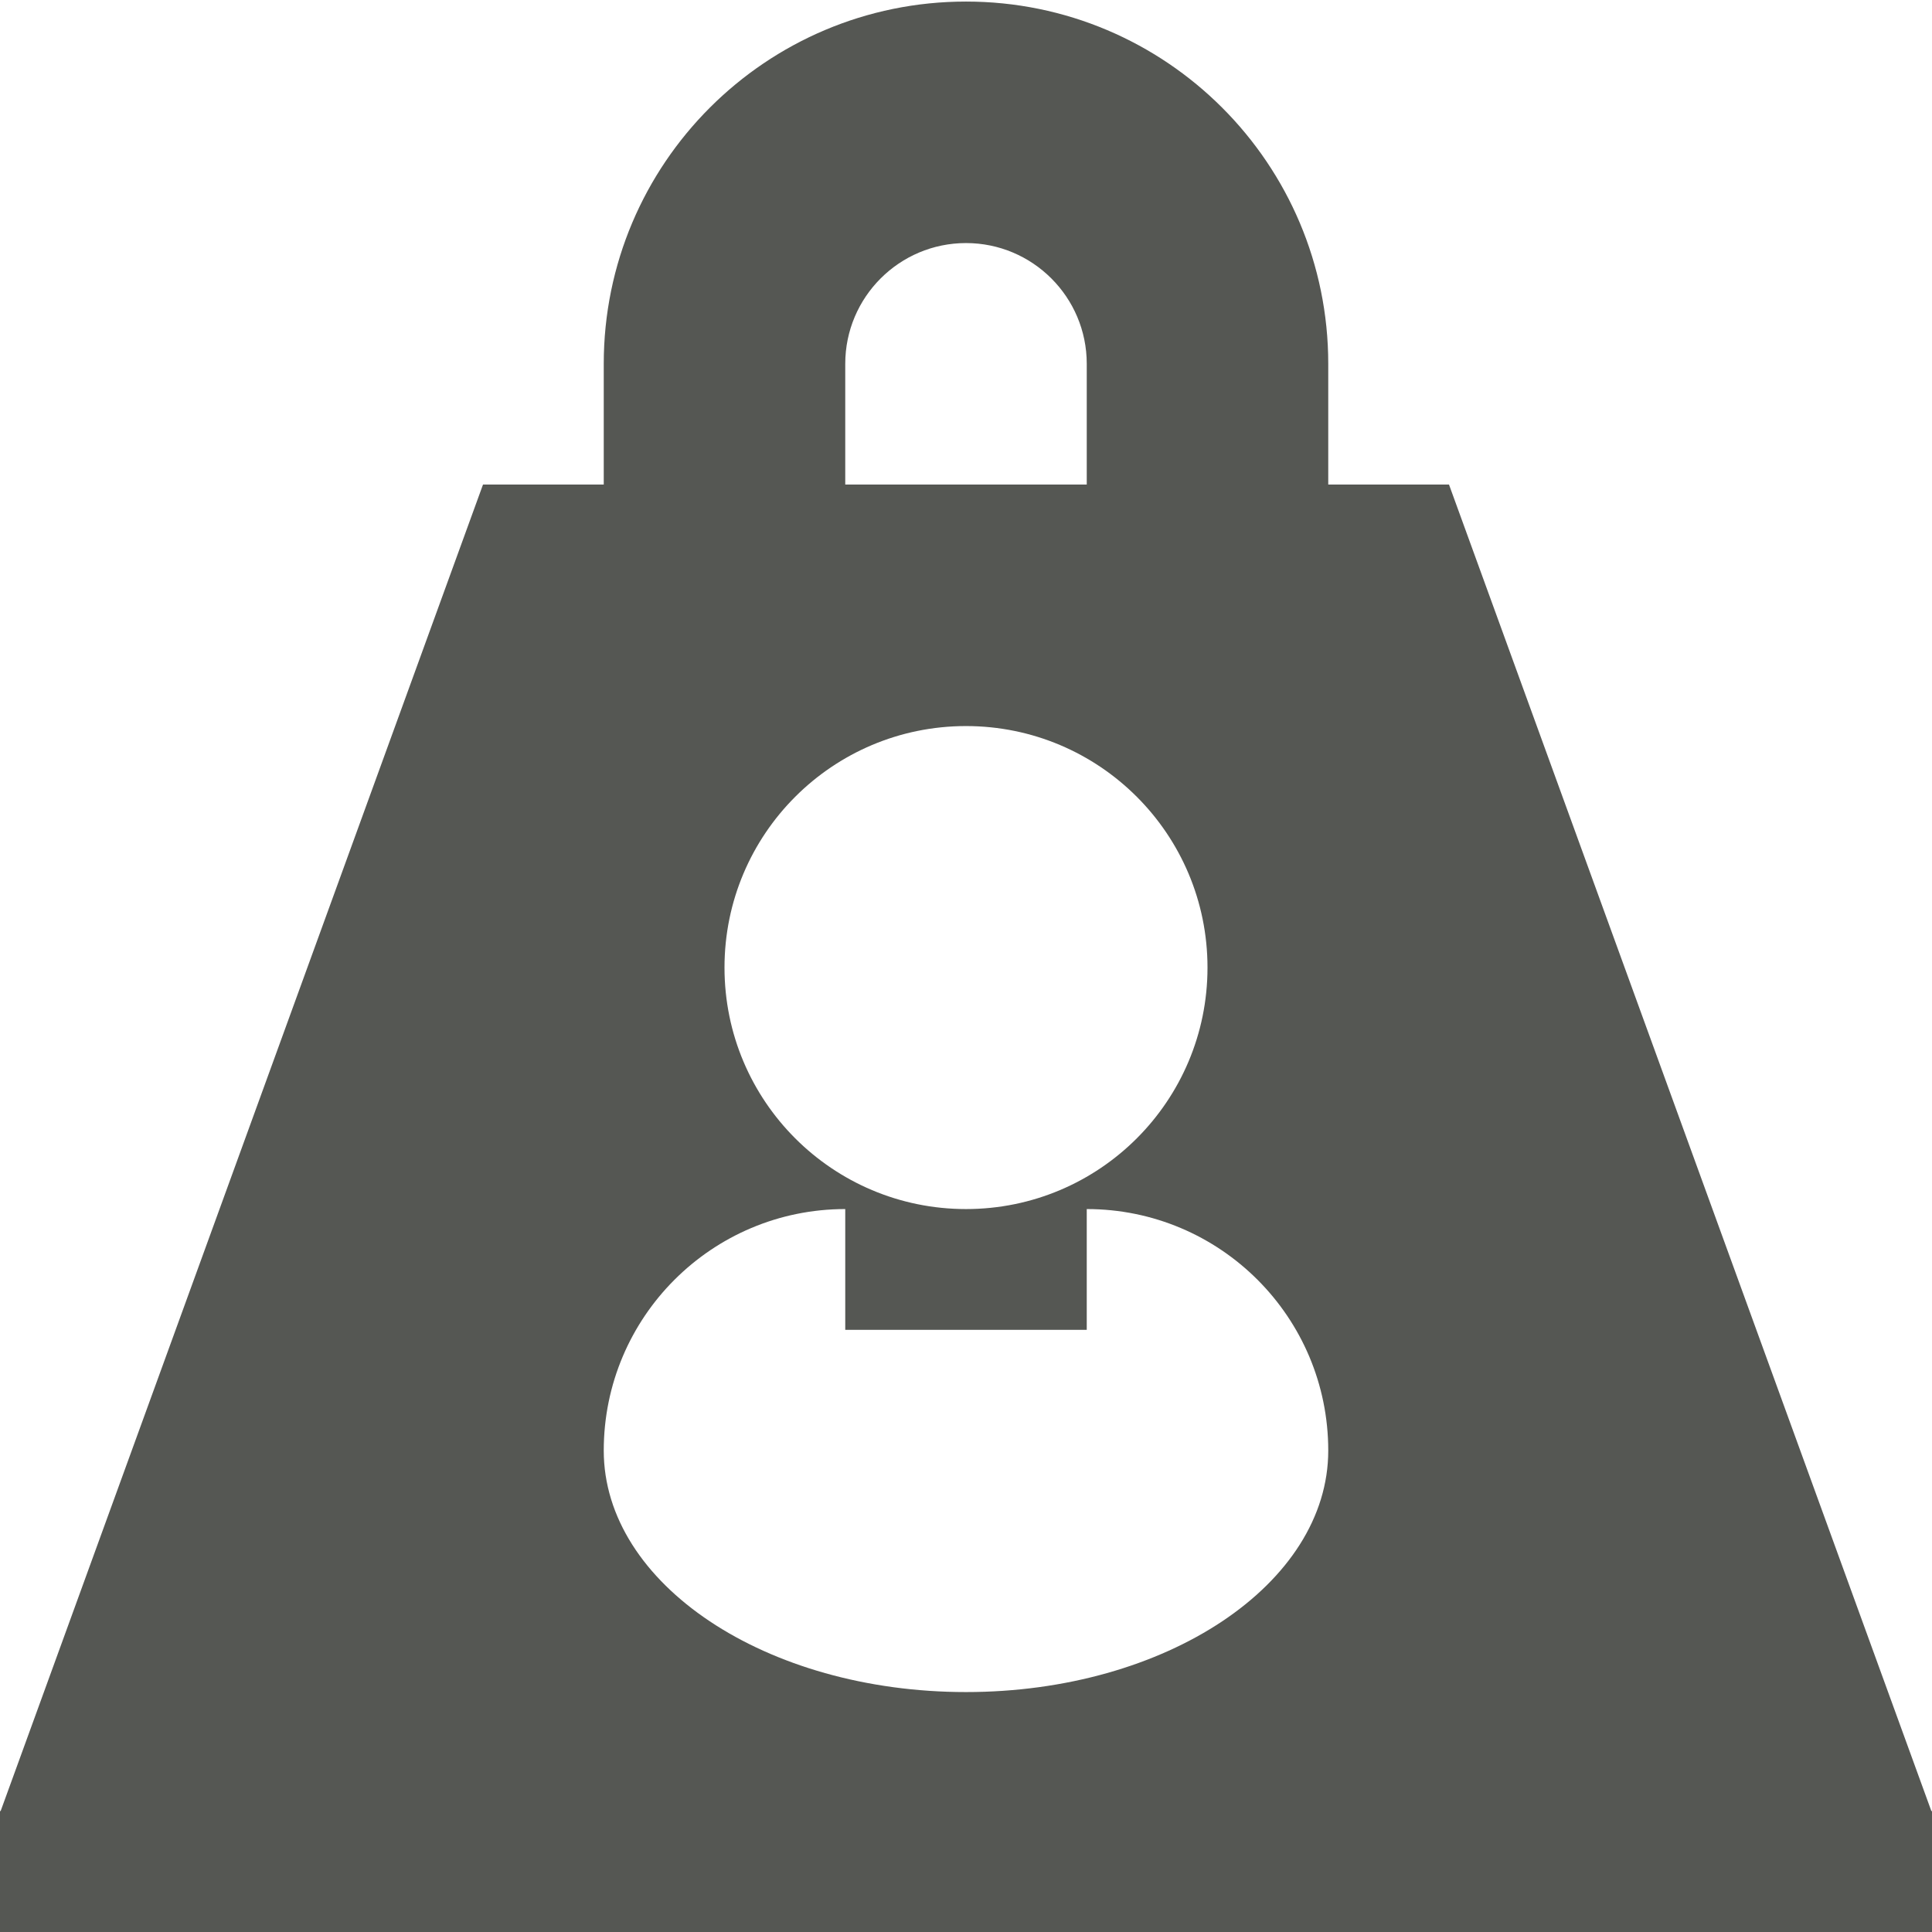
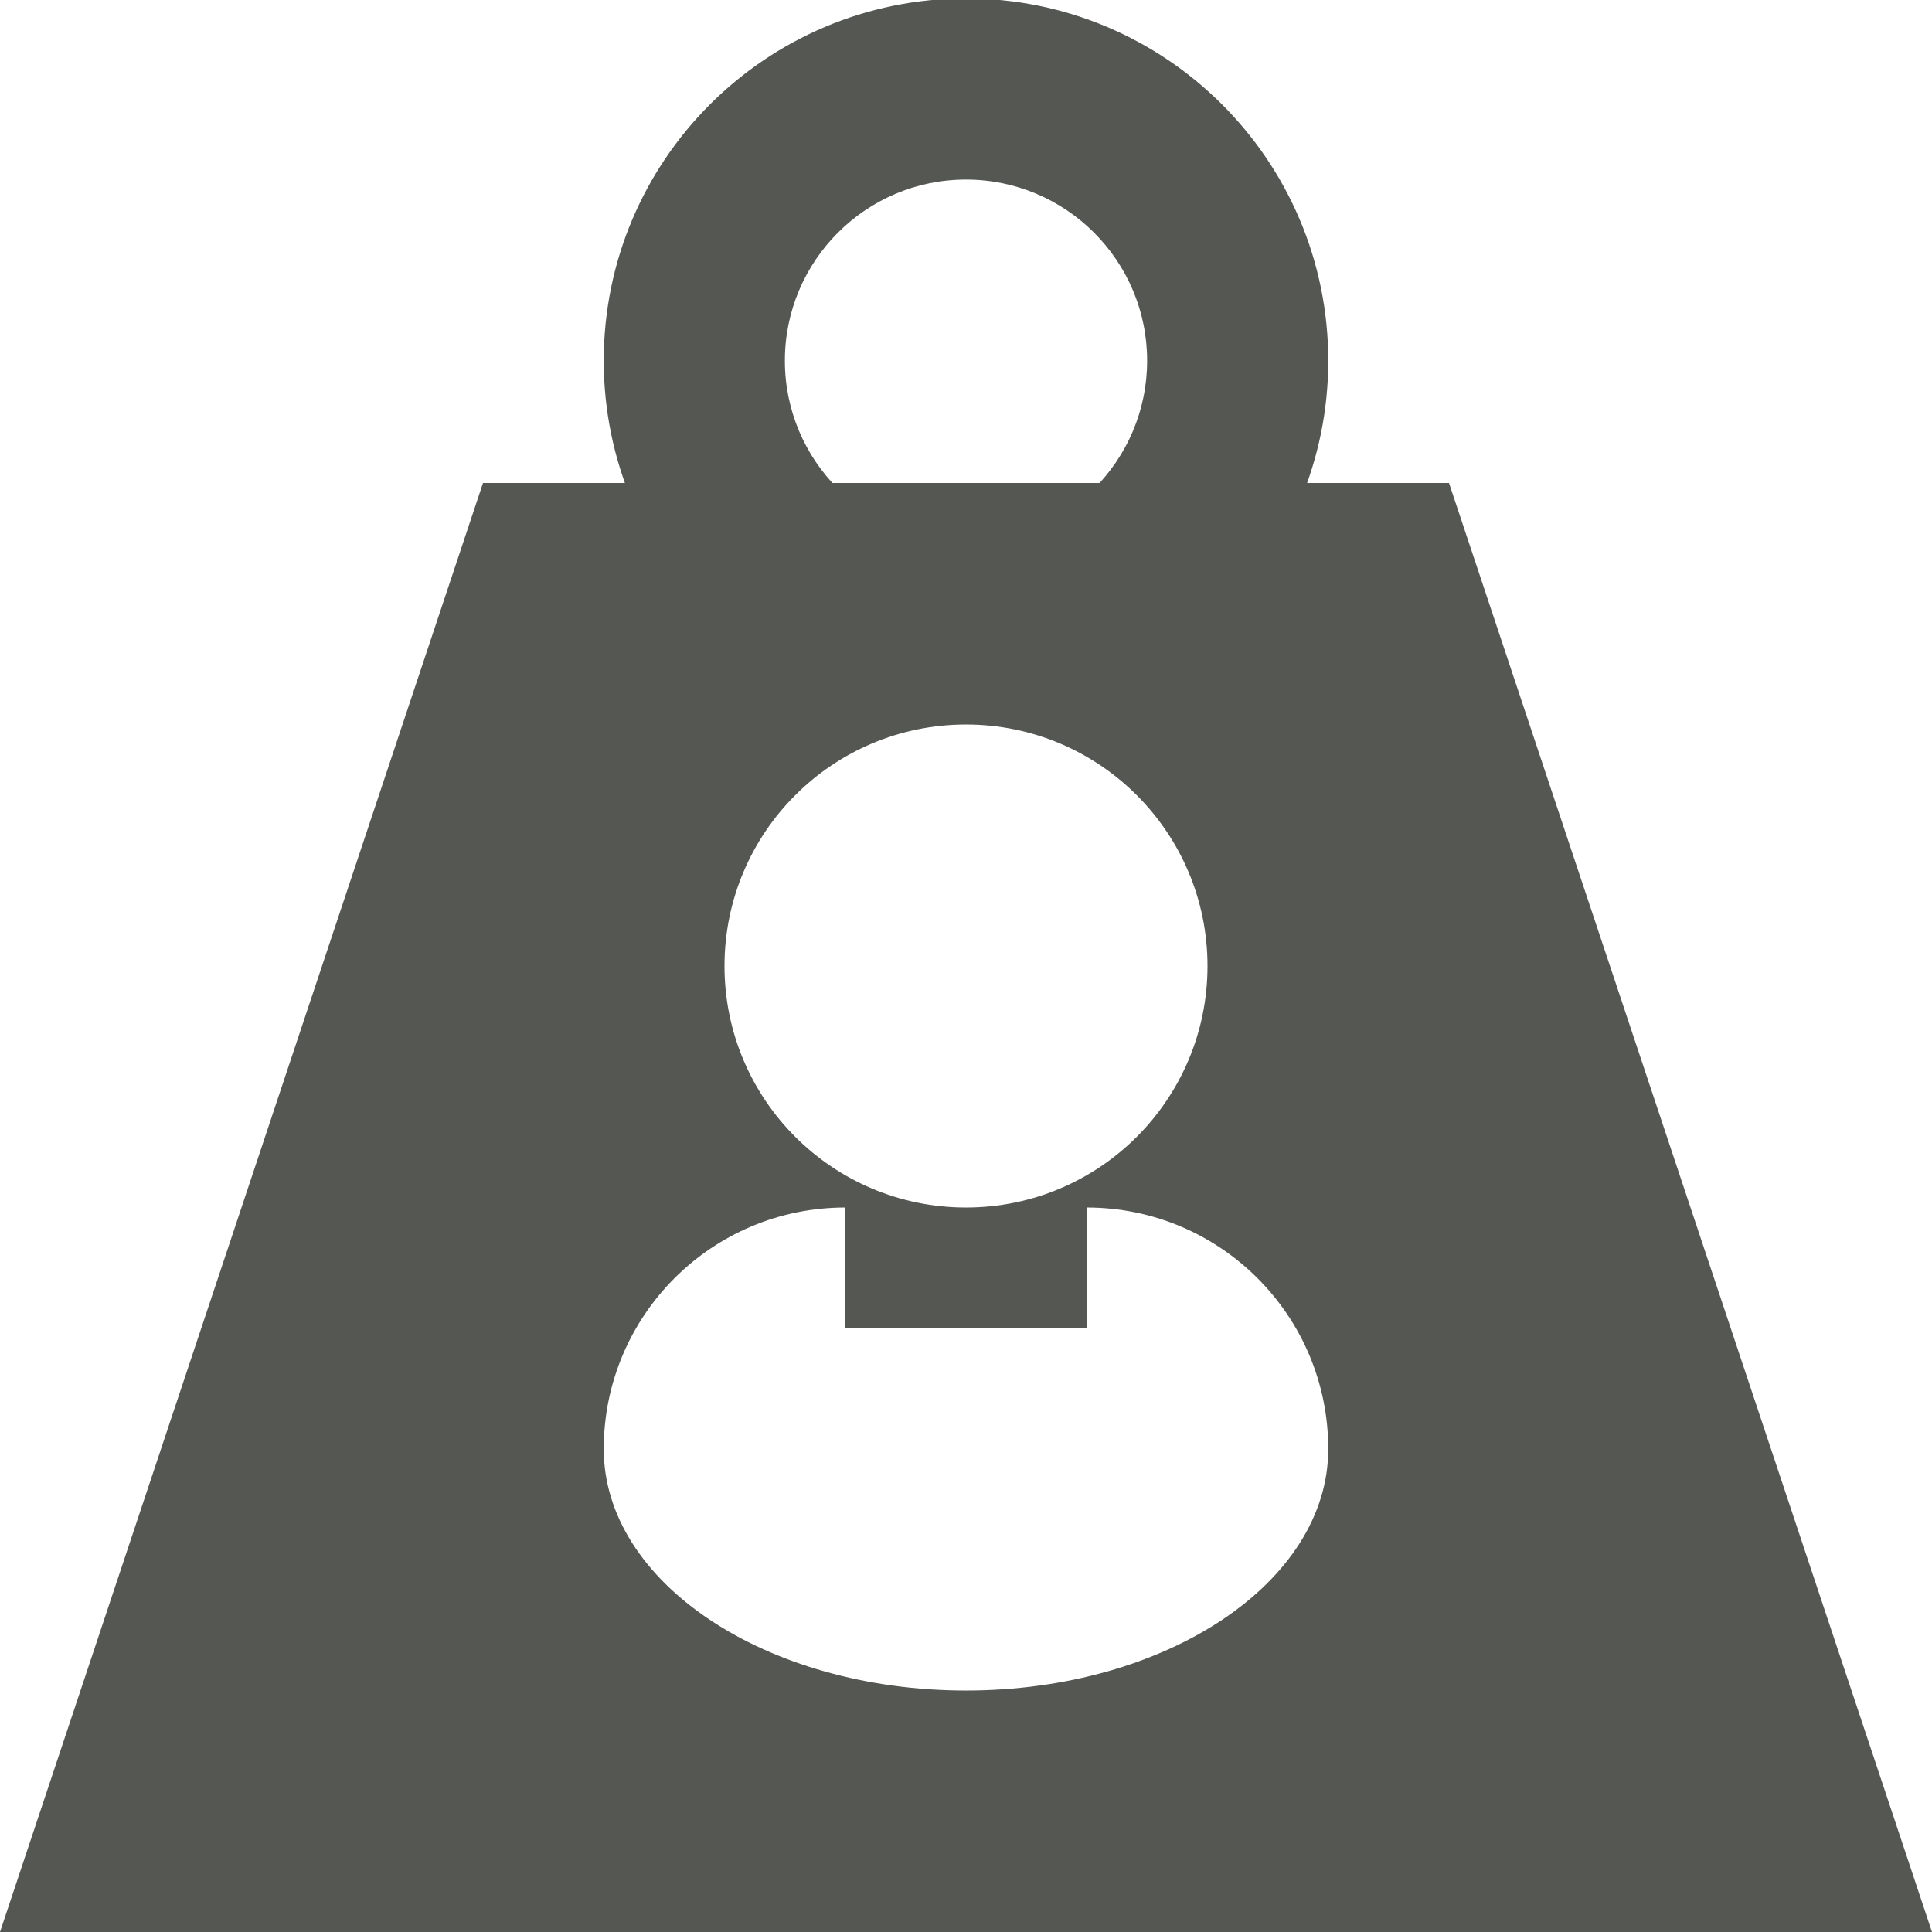
<svg xmlns="http://www.w3.org/2000/svg" width="16" height="16" id="svg3991" version="1.1">
  <defs id="defs3993" />
  <g id="layer1" transform="translate(0,-1036.362)">
-     <g transform="translate(-145,885)" style="display:inline" id="g4848">
-       <g id="g4786">
-         <path style="fill:#555753;stroke:none" d="m 153,151.375 c -1.657,0 -3,1.343 -3,3 l 0,1 -1,0 -4,11 3,0 10,0 3,0 -4,-11 -1,0 0,-1 c 0,-1.657 -1.343,-3 -3,-3 z m 0,2 c 0.552,0 1,0.448 1,1 l 0,1 -2,0 0,-1 c 0,-0.552 0.448,-1 1,-1 z m 0,4 c 1.105,0 2,0.895 2,2 0,1.105 -0.895,2 -2,2 -1.105,0 -2,-0.895 -2,-2 0,-1.105 0.895,-2 2,-2 z m -1,4 0,1 2,0 0,-1 c 1.105,0 2,0.895 2,2 0,1.105 -1.343,2 -3,2 -1.657,0 -3,-0.895 -3,-2 0,-1.105 0.895,-2 2,-2 z" id="path5845" />
-         <rect style="fill:none;stroke:none" id="rect5669" width="16" height="16" x="145" y="151.362" />
-         <path style="fill:#555753;fill-opacity:1;stroke:none" d="m 145,166.362 c 0,0.554 0.446,1 1,1 l 14,0 c 0.554,0 1,-0.446 1,-1 l -16,0 z" id="rect4781" />
-       </g>
-       <rect y="166.362" x="145" height="1" width="16" id="rect4846" style="fill:#555753;fill-opacity:1;stroke:none" />
+     <g transform="translate(-145,884.9872)" style="display:inline;fill:#555753" id="g5308">
+       <path id="path5246" d="m 153,151.362 c -1.657,0 -3,1.343 -3,3 0,1.657 1.343,3 3,3 1.657,0 3,-1.343 3,-3 0,-1.657 -1.343,-3 -3,-3 z m 0,1.5 c 0.828,0 1.5,0.672 1.5,1.5 0,0.828 -0.672,1.5 -1.5,1.5 -0.828,0 -1.5,-0.672 -1.5,-1.5 0,-0.828 0.672,-1.5 1.5,-1.5 z" style="fill:#555753;fill-opacity:1;stroke:none" />
+       <path id="path5287" d="m 149,155.375 -4,12 16,0 -4,-12 -8,0 z m 4,2 c 1.105,0 2,0.895 2,2 0,1.105 -0.895,2 -2,2 -1.105,0 -2,-0.895 -2,-2 0,-1.105 0.895,-2 2,-2 z m -1,4 0,1 2,0 0,-1 c 1.105,0 2,0.895 2,2 0,1.105 -1.343,2 -3,2 -1.657,0 -3,-0.895 -3,-2 0,-1.105 0.895,-2 2,-2 z" style="fill:#555753;stroke:none" />
    </g>
  </g>
</svg>
